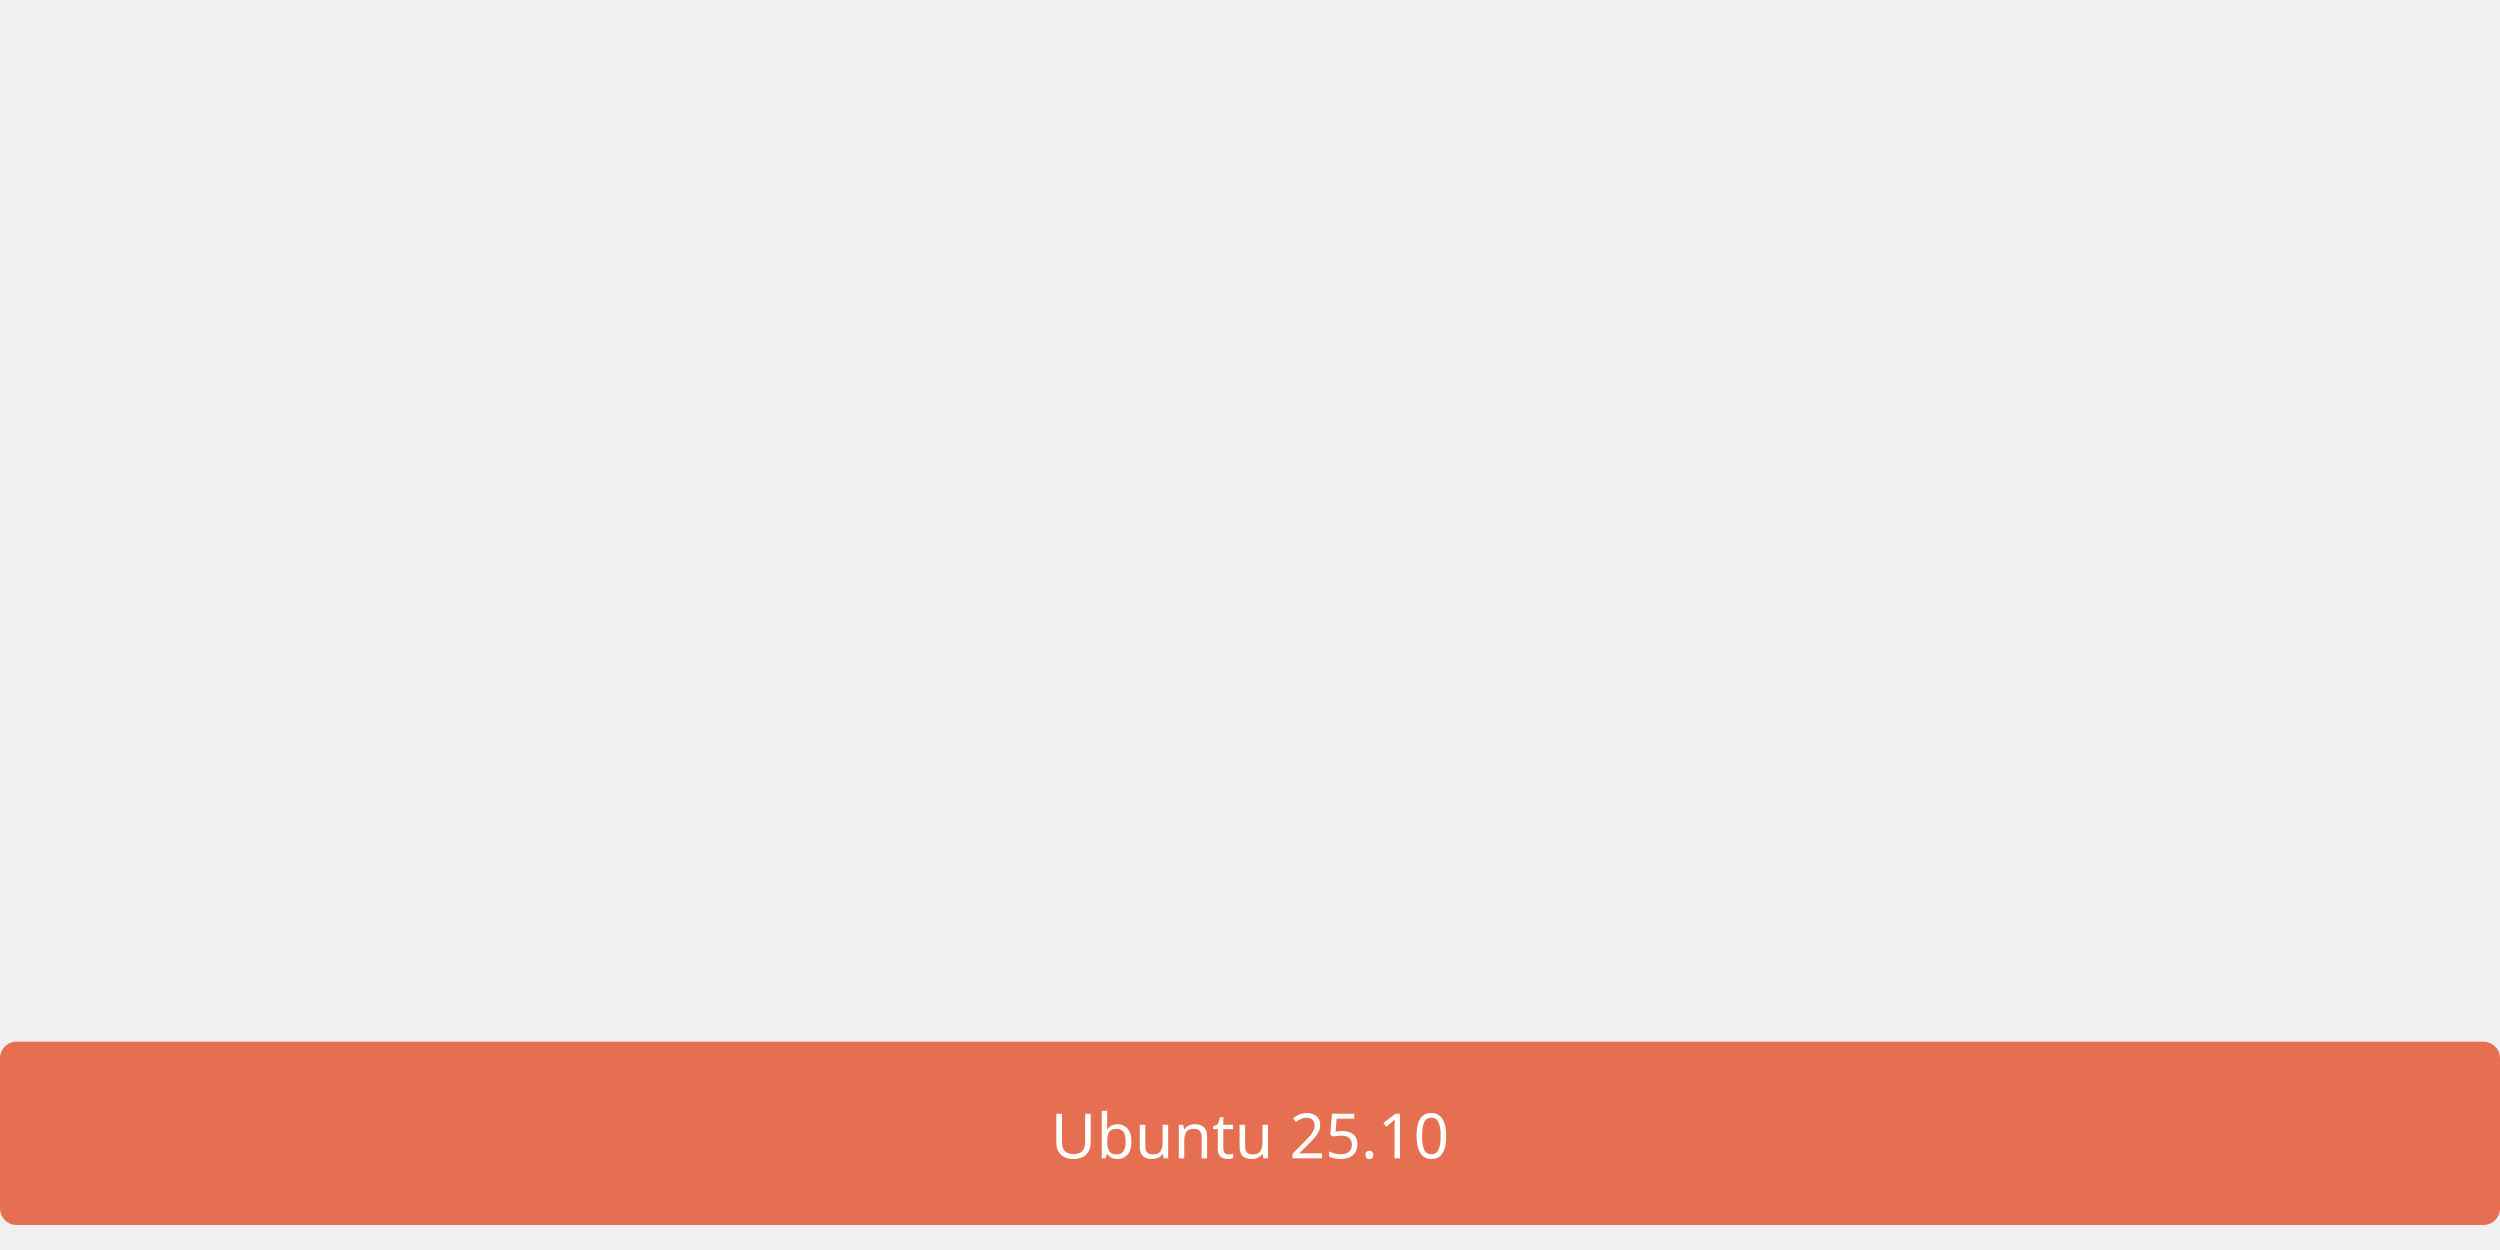
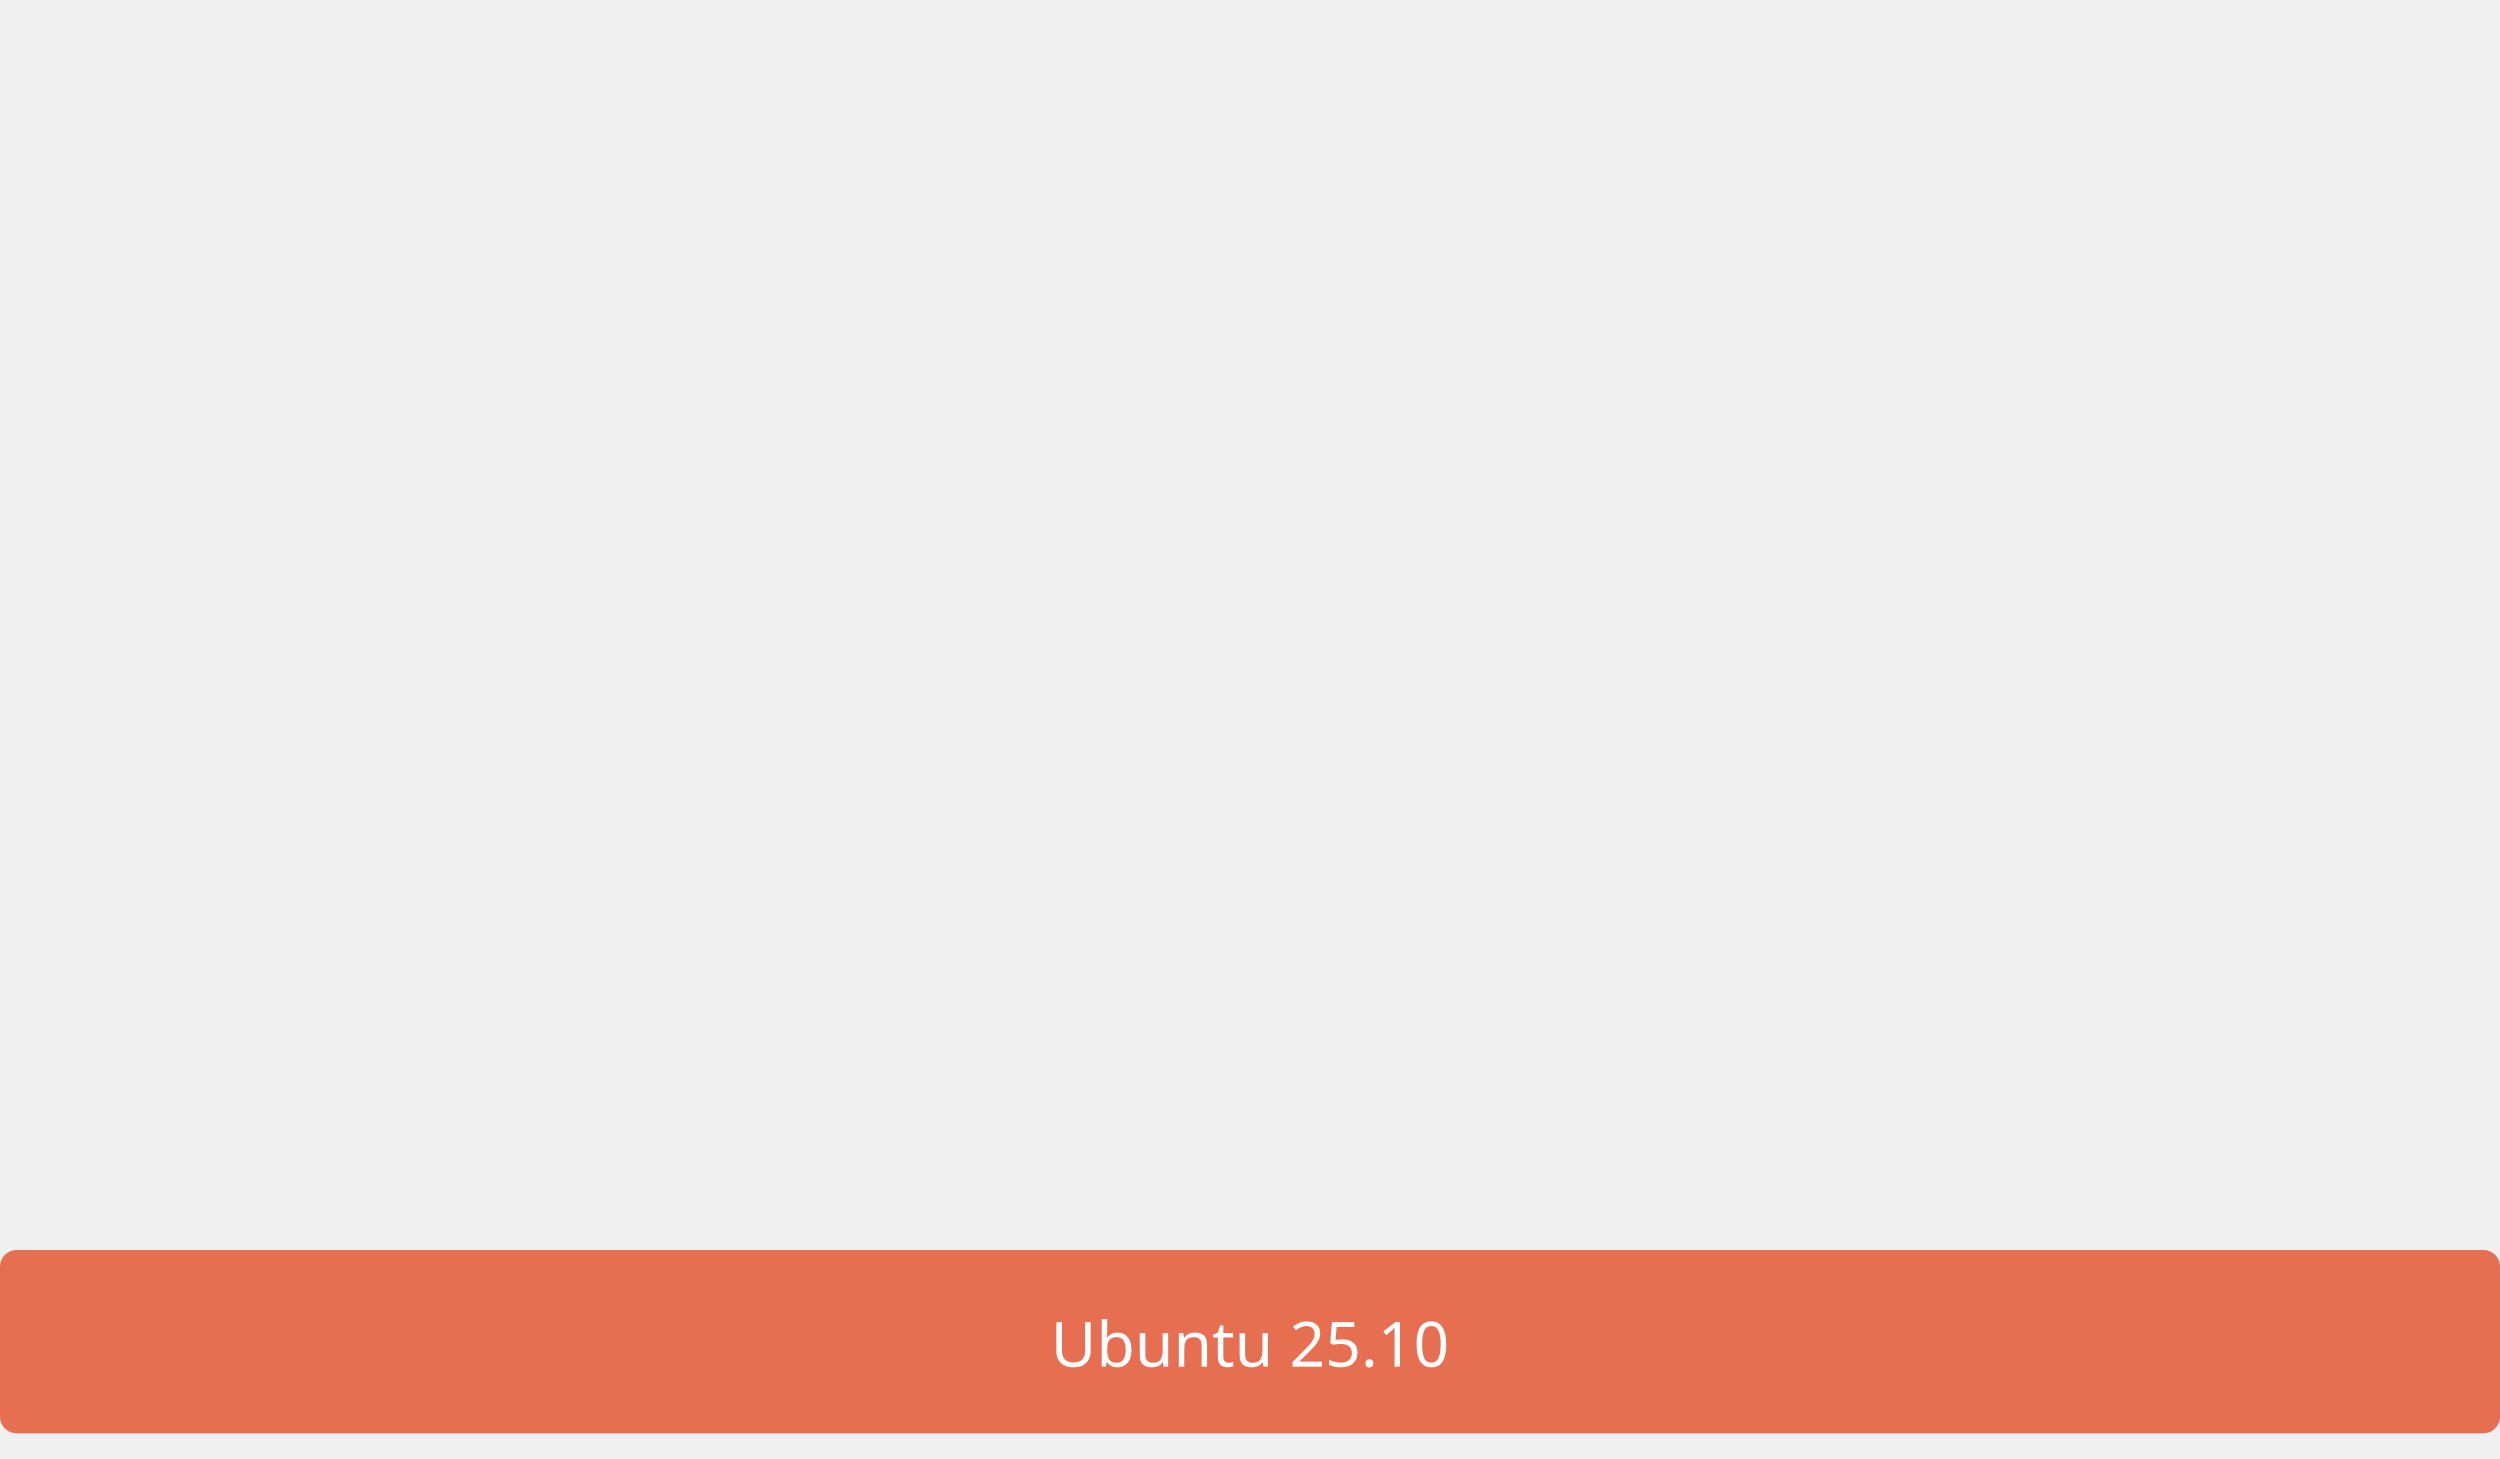
- <svg xmlns="http://www.w3.org/2000/svg" width="600" height="300" viewBox="0 0 600 300">
-   <rect x="0" y="250" width="600" height="44" rx="4" fill="#e76f51" />
-   <text x="300" y="278" text-anchor="middle" font-family="sans-serif" font-size="15" fill="#fff">Ubuntu 25.10</text>
+ <svg xmlns="http://www.w3.org/2000/svg" width="600" height="350" viewBox="0 0 600 350">
+   <rect x="0" y="300" width="600" height="44" rx="4" fill="#e76f51" />
+   <text x="300" y="328" text-anchor="middle" font-family="sans-serif" font-size="15" fill="#fff">Ubuntu 25.10</text>
</svg>
